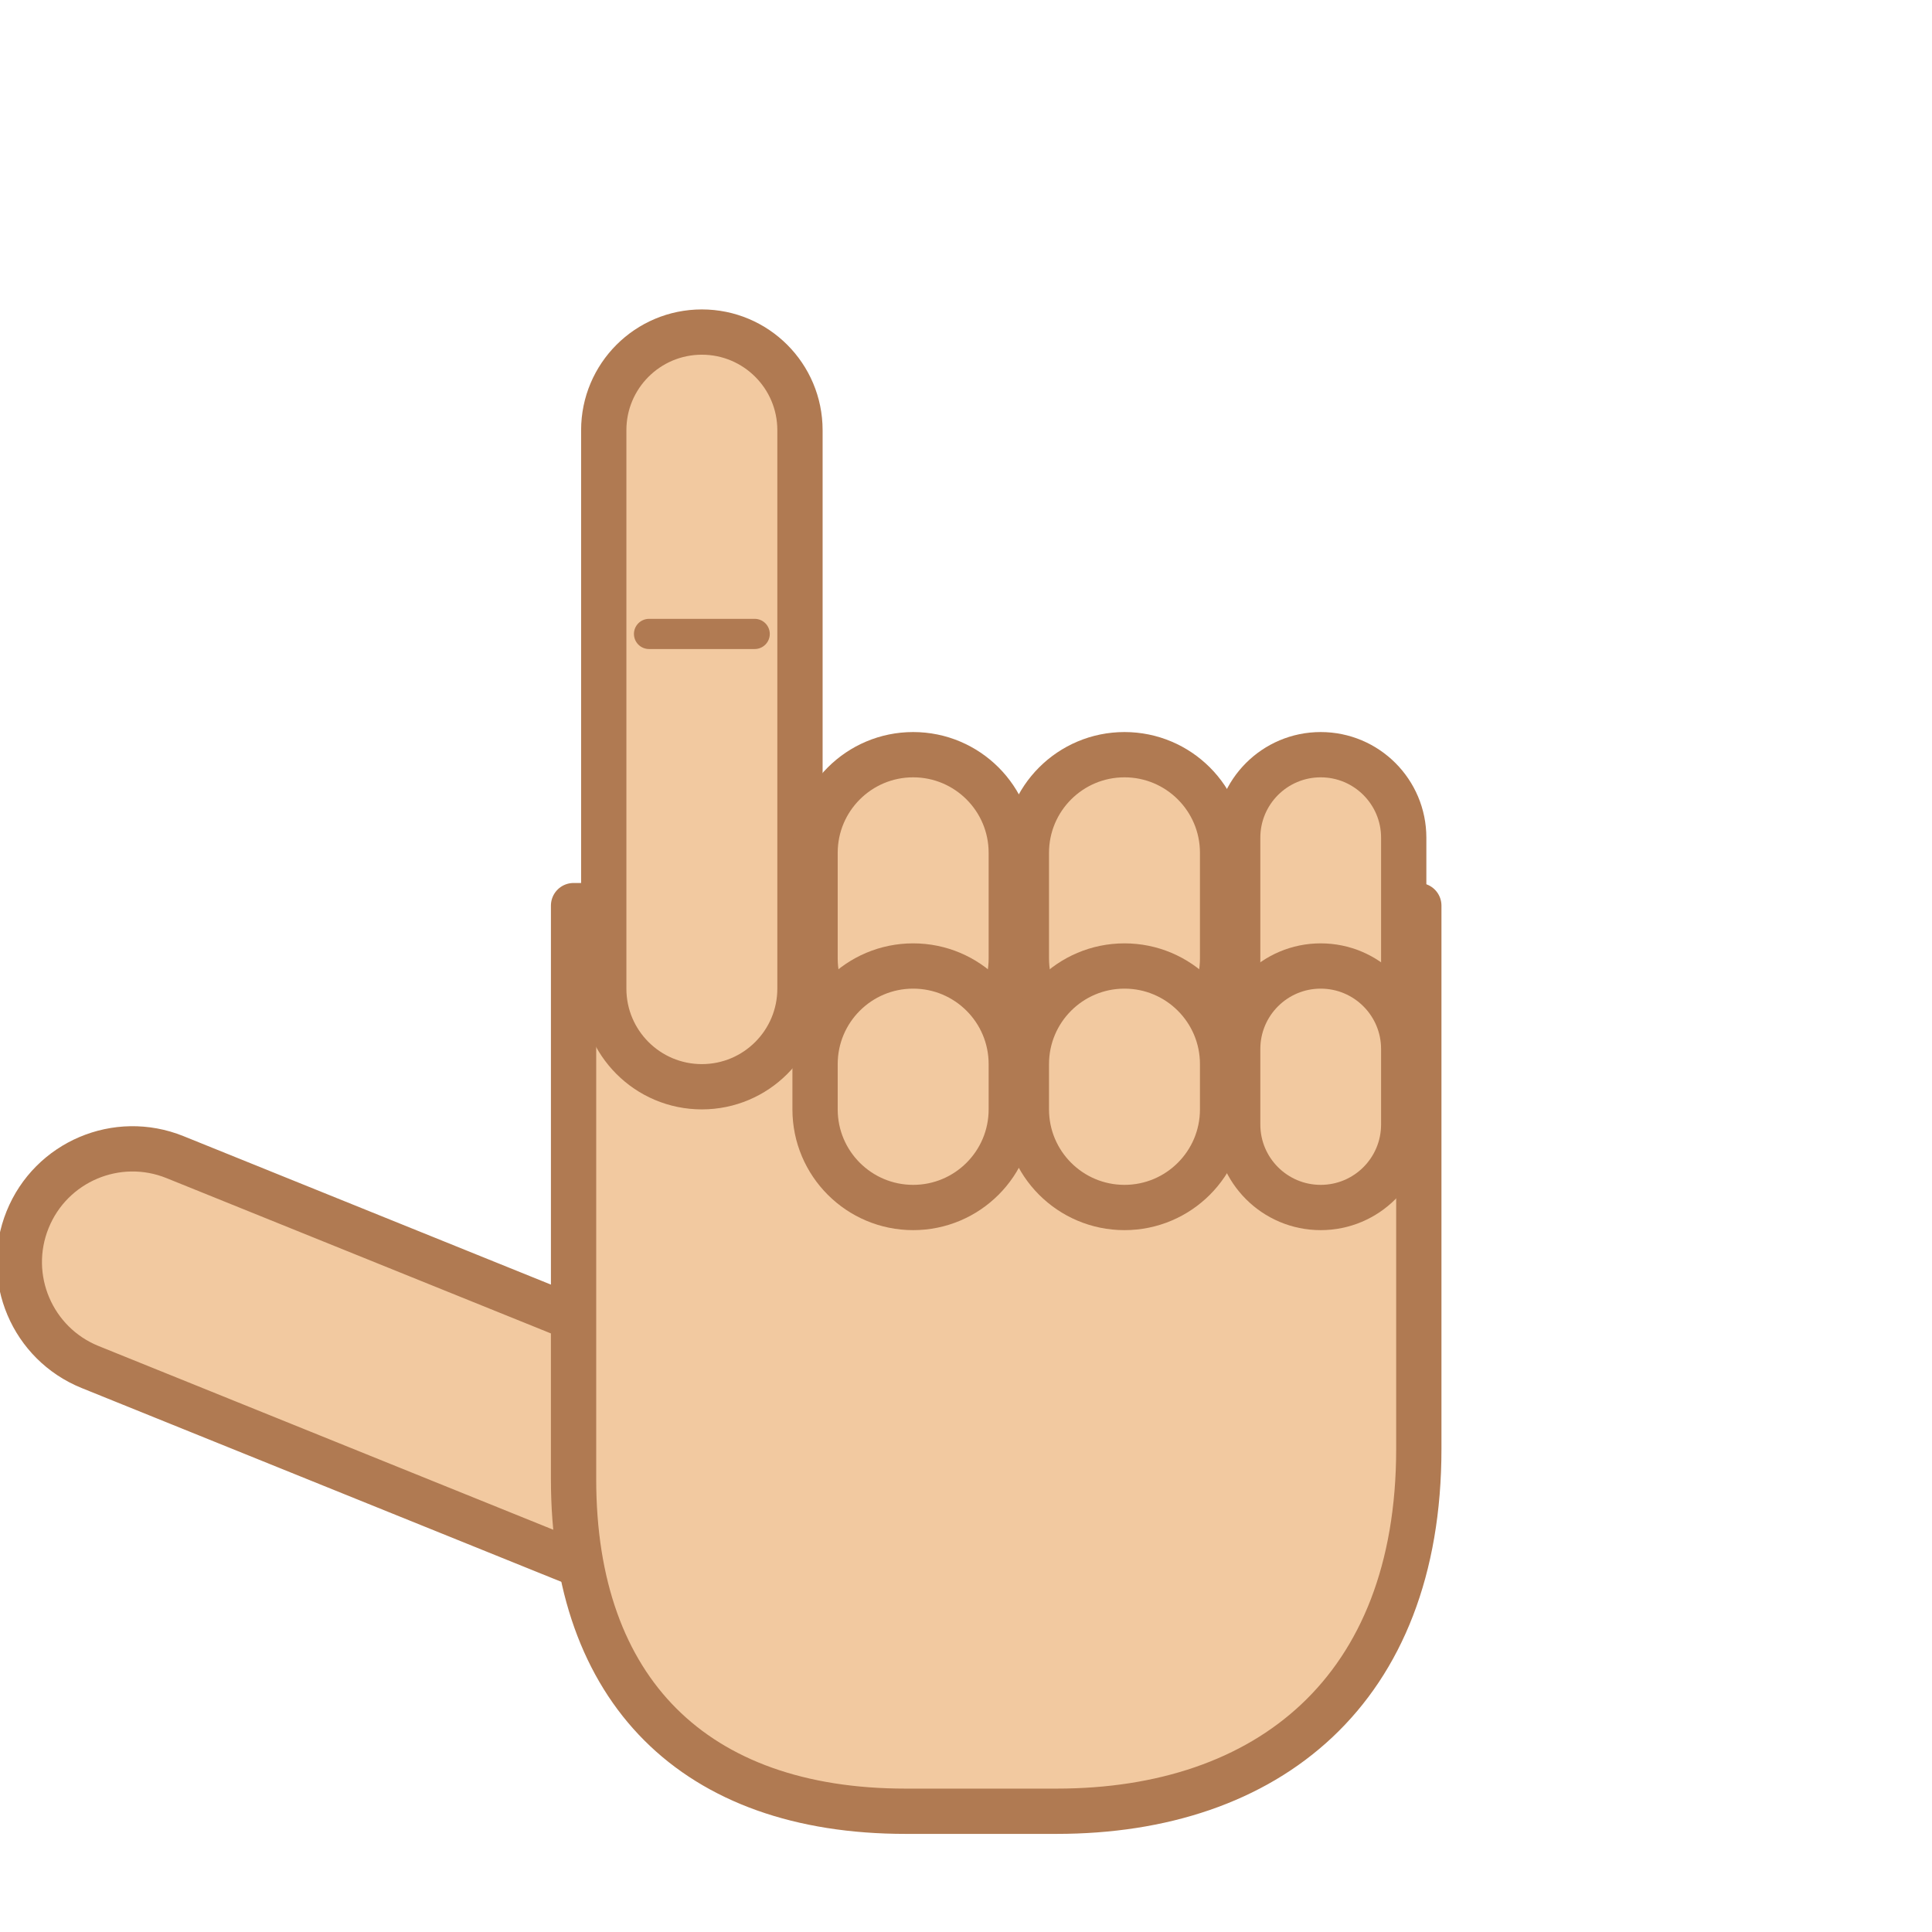
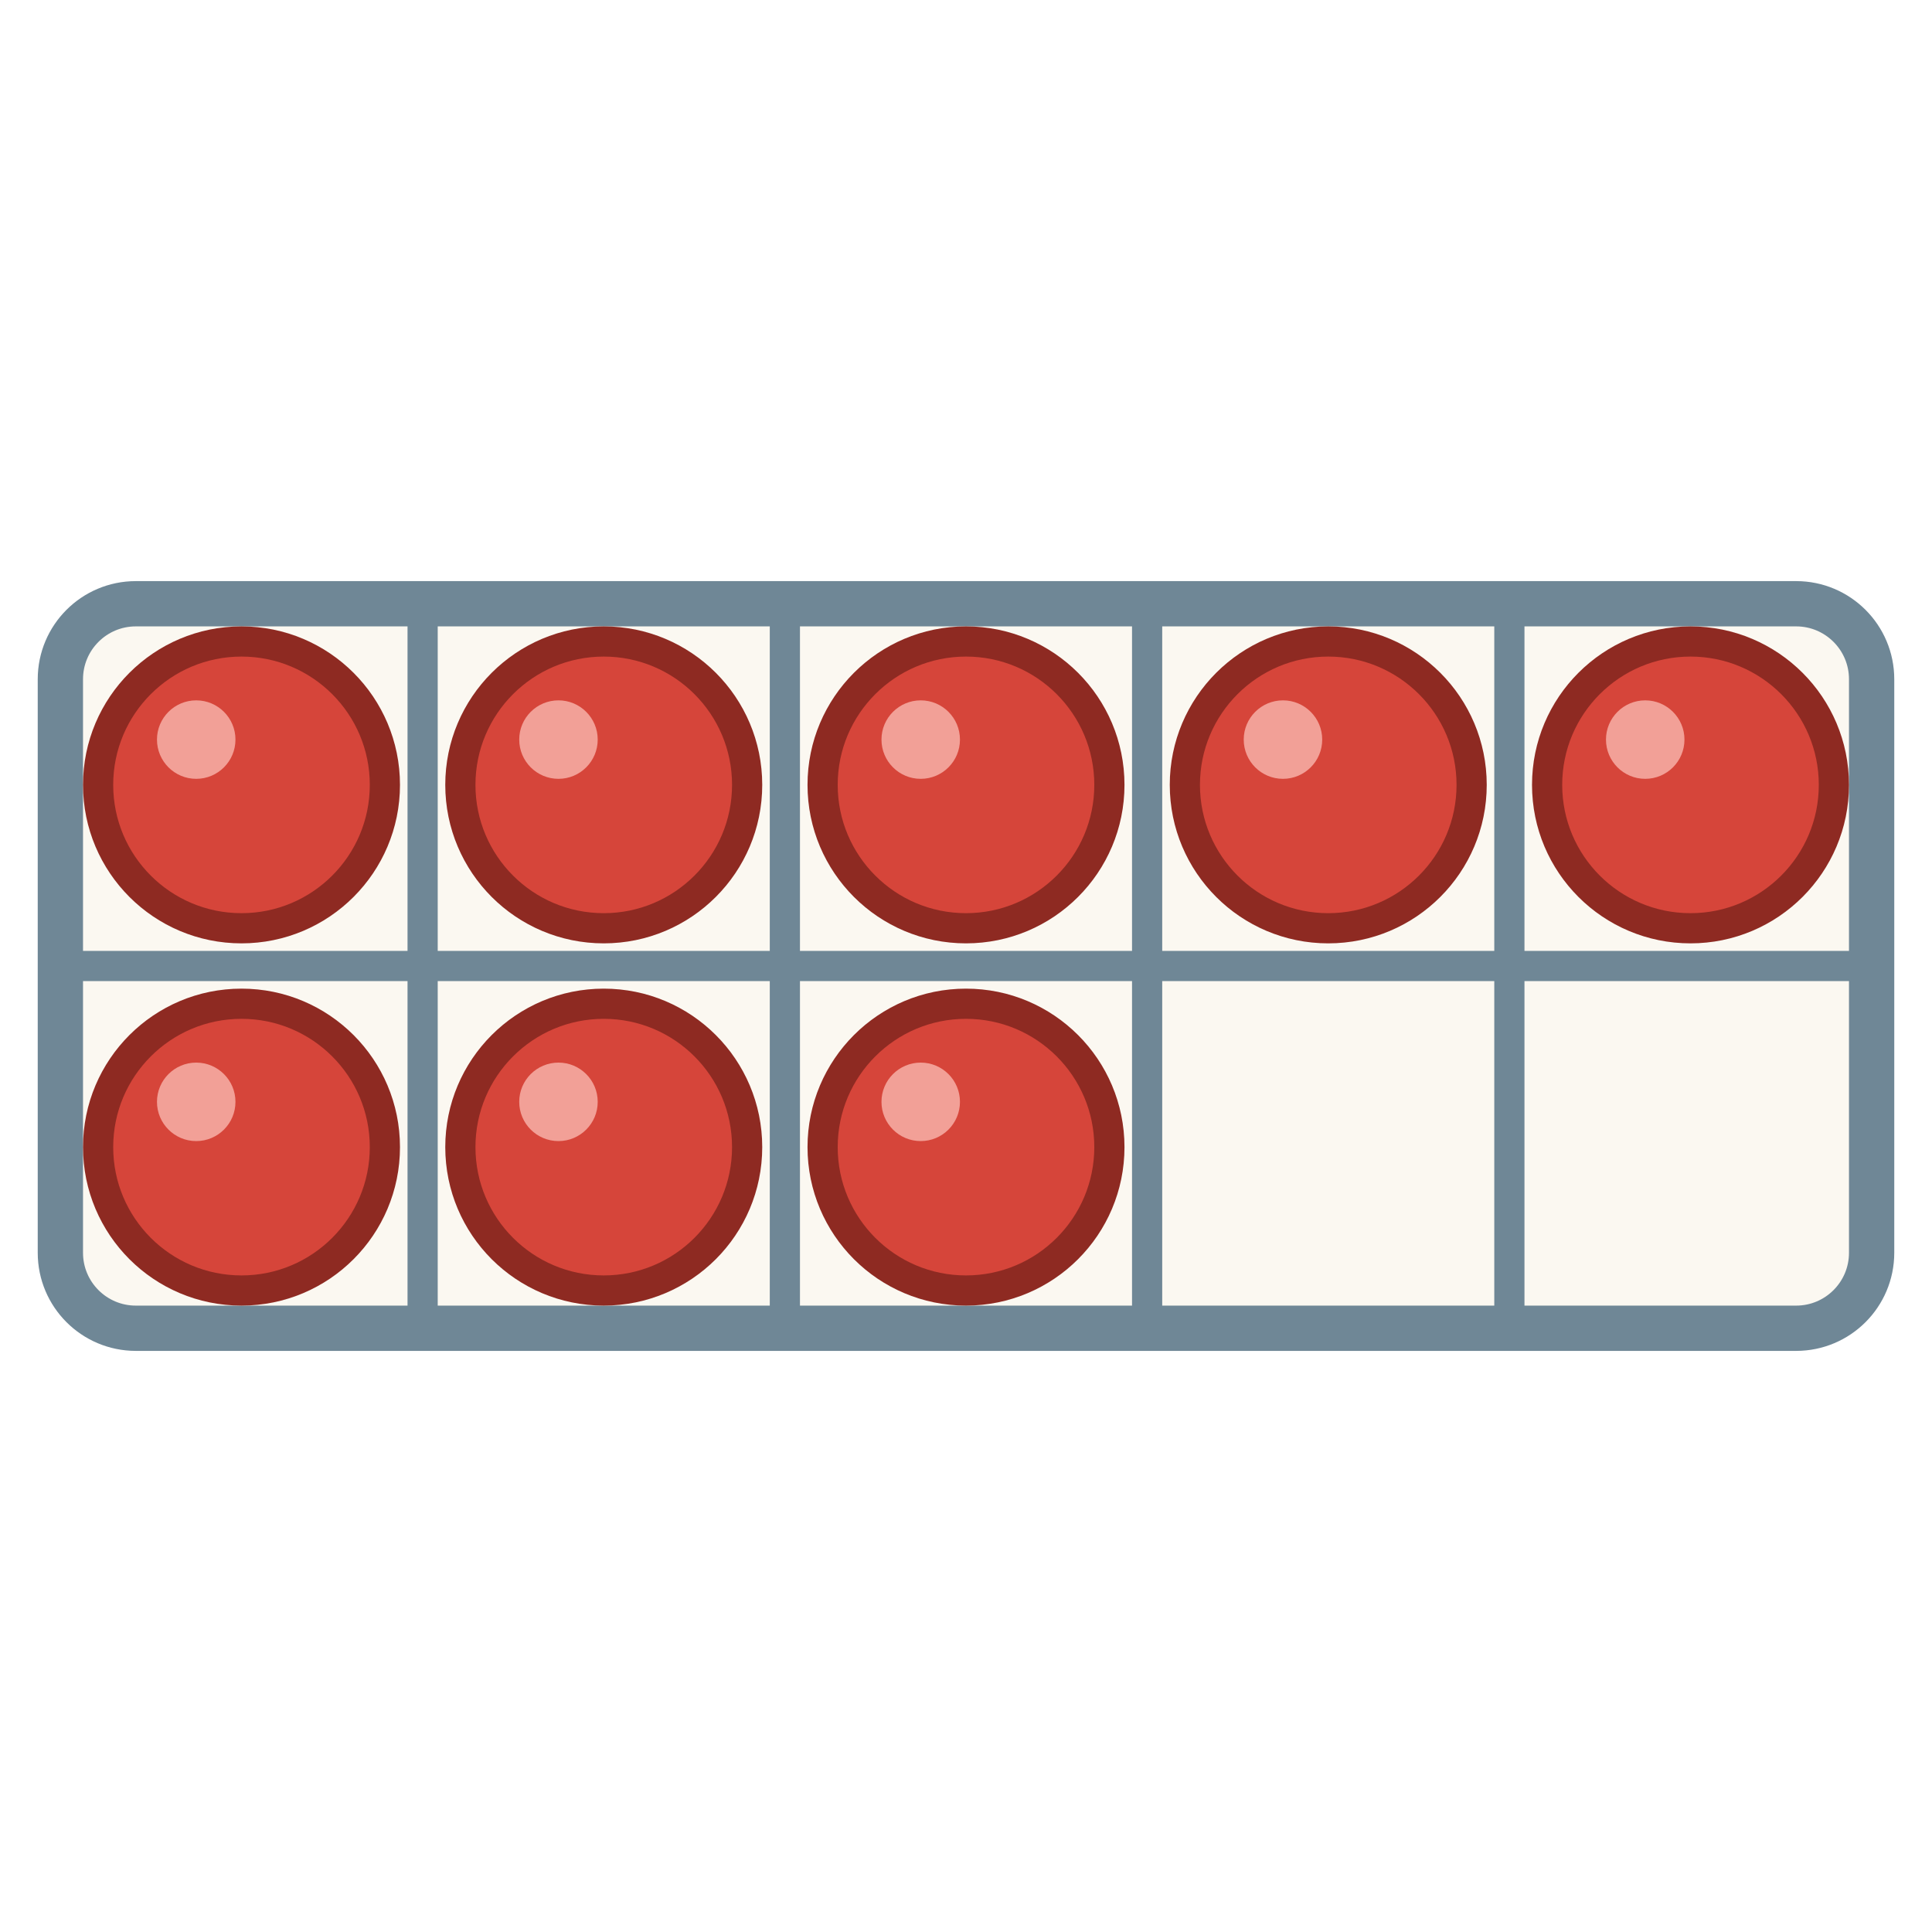
<svg xmlns="http://www.w3.org/2000/svg" viewBox="0 0 128 128" width="128" height="128" role="img">
-   <rect x="-7" y="-50" width="15" height="54" rx="7.5" transform="translate(48 100) rotate(-68)" fill="#f2c9a0" stroke="#b07a52" stroke-width="3" stroke-linejoin="round" />
-   <path d="M38 60 H94 V96 C94 112 84 120 70 120 H60 C46 120 38 112 38 98 Z" fill="#f2c9a0" stroke="#b07a52" stroke-width="3" stroke-linejoin="round" />
-   <rect x="40" y="22" width="13" height="50" rx="6.5" fill="#f2c9a0" stroke="#b07a52" stroke-width="3" stroke-linejoin="round" />
-   <path d="M43 42 h7" stroke="#b07a52" stroke-width="2" stroke-linecap="round" fill="none" />
-   <rect x="54" y="50" width="13" height="20" rx="6.5" fill="#f2c9a0" stroke="#b07a52" stroke-width="3" stroke-linejoin="round" />
-   <rect x="54" y="64" width="13" height="16" rx="6.5" fill="#f2c9a0" stroke="#b07a52" stroke-width="3" stroke-linejoin="round" />
-   <rect x="68" y="50" width="13" height="20" rx="6.5" fill="#f2c9a0" stroke="#b07a52" stroke-width="3" stroke-linejoin="round" />
-   <rect x="68" y="64" width="13" height="16" rx="6.5" fill="#f2c9a0" stroke="#b07a52" stroke-width="3" stroke-linejoin="round" />
-   <rect x="82" y="50" width="11" height="20" rx="5.5" fill="#f2c9a0" stroke="#b07a52" stroke-width="3" stroke-linejoin="round" />
-   <rect x="82" y="64" width="11" height="16" rx="5.5" fill="#f2c9a0" stroke="#b07a52" stroke-width="3" stroke-linejoin="round" />
+   <rect x="4" y="40" width="120" height="48" rx="5" fill="#fbf8f1" stroke="#6f8796" stroke-width="3" />
+   <path d="M28 40 V88 M52 40 V88 M76 40 V88 M100 40 V88 M4 64 H124" stroke="#6f8796" stroke-width="2" />
+   <circle cx="16" cy="52" r="9.5" fill="#d6453a" stroke="#8e2a22" stroke-width="2" />
+   <circle cx="13" cy="49" r="2.6" fill="#f2a097" />
+   <circle cx="40" cy="52" r="9.5" fill="#d6453a" stroke="#8e2a22" stroke-width="2" />
+   <circle cx="37" cy="49" r="2.6" fill="#f2a097" />
+   <circle cx="64" cy="52" r="9.5" fill="#d6453a" stroke="#8e2a22" stroke-width="2" />
+   <circle cx="61" cy="49" r="2.6" fill="#f2a097" />
+   <circle cx="88" cy="52" r="9.5" fill="#d6453a" stroke="#8e2a22" stroke-width="2" />
+   <circle cx="85" cy="49" r="2.6" fill="#f2a097" />
+   <circle cx="112" cy="52" r="9.5" fill="#d6453a" stroke="#8e2a22" stroke-width="2" />
+   <circle cx="109" cy="49" r="2.6" fill="#f2a097" />
+   <circle cx="16" cy="76" r="9.5" fill="#d6453a" stroke="#8e2a22" stroke-width="2" />
+   <circle cx="13" cy="73" r="2.6" fill="#f2a097" />
+   <circle cx="40" cy="76" r="9.5" fill="#d6453a" stroke="#8e2a22" stroke-width="2" />
+   <circle cx="37" cy="73" r="2.6" fill="#f2a097" />
+   <circle cx="64" cy="76" r="9.5" fill="#d6453a" stroke="#8e2a22" stroke-width="2" />
+   <circle cx="61" cy="73" r="2.6" fill="#f2a097" />
</svg>
